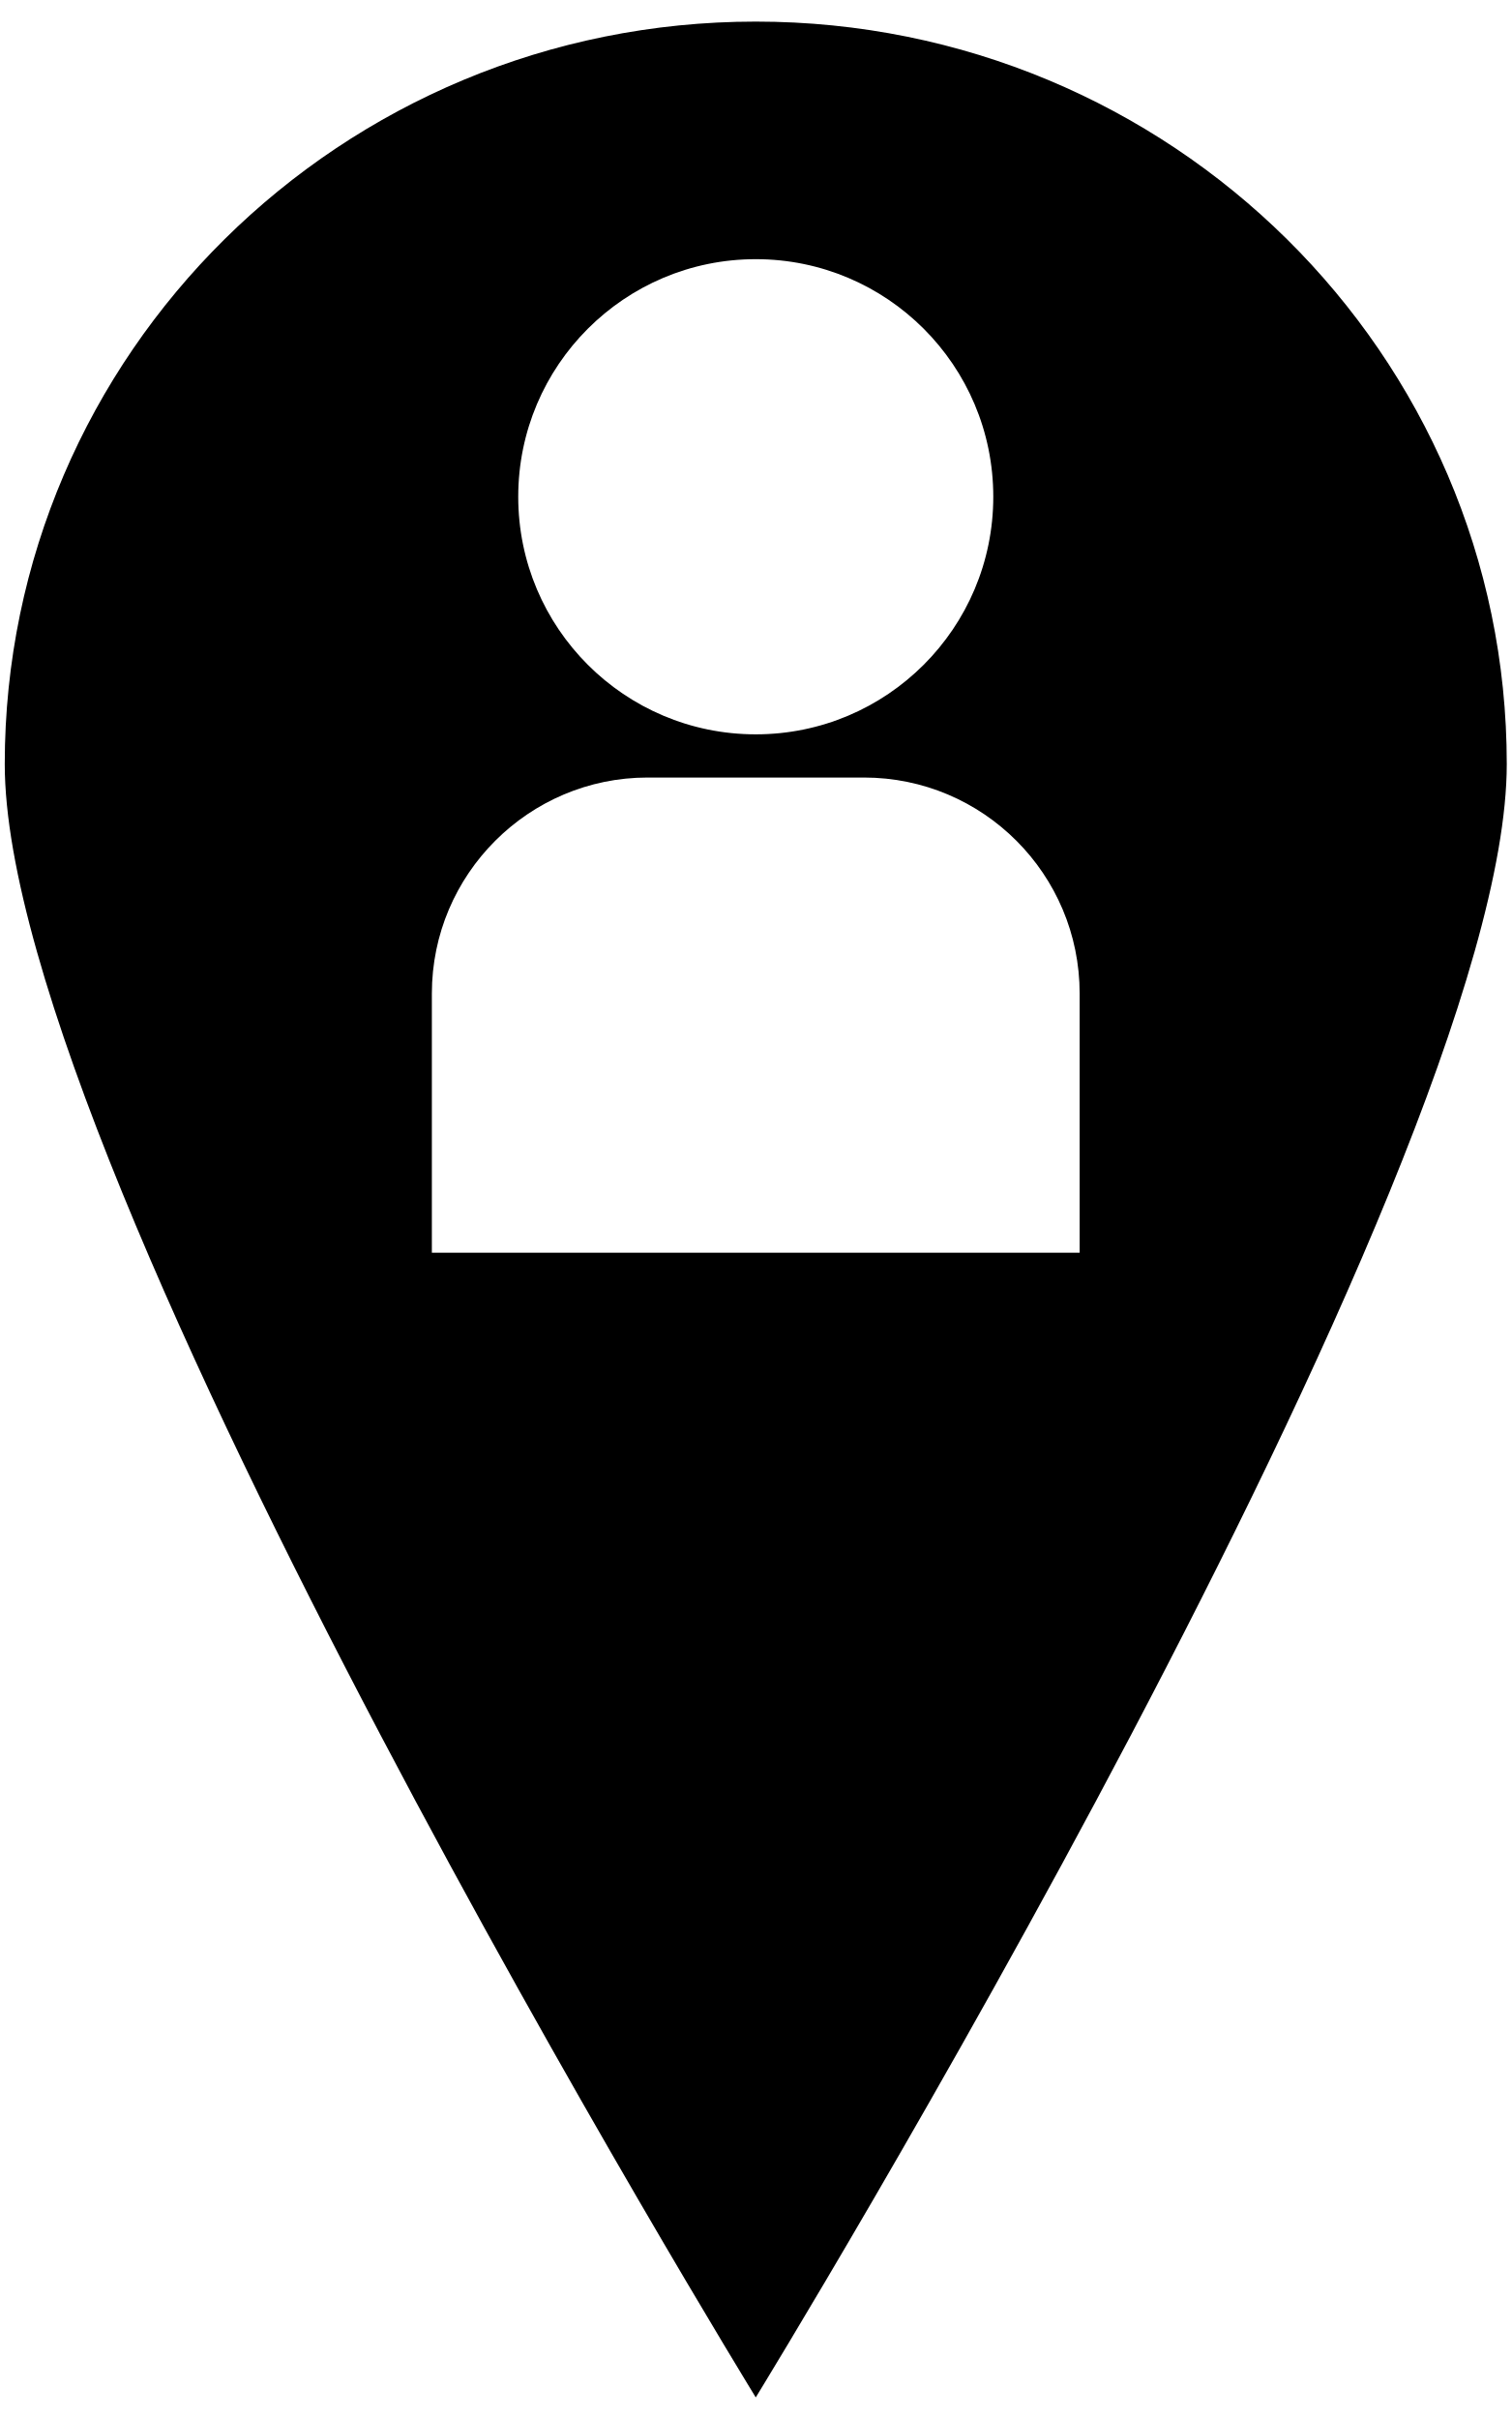
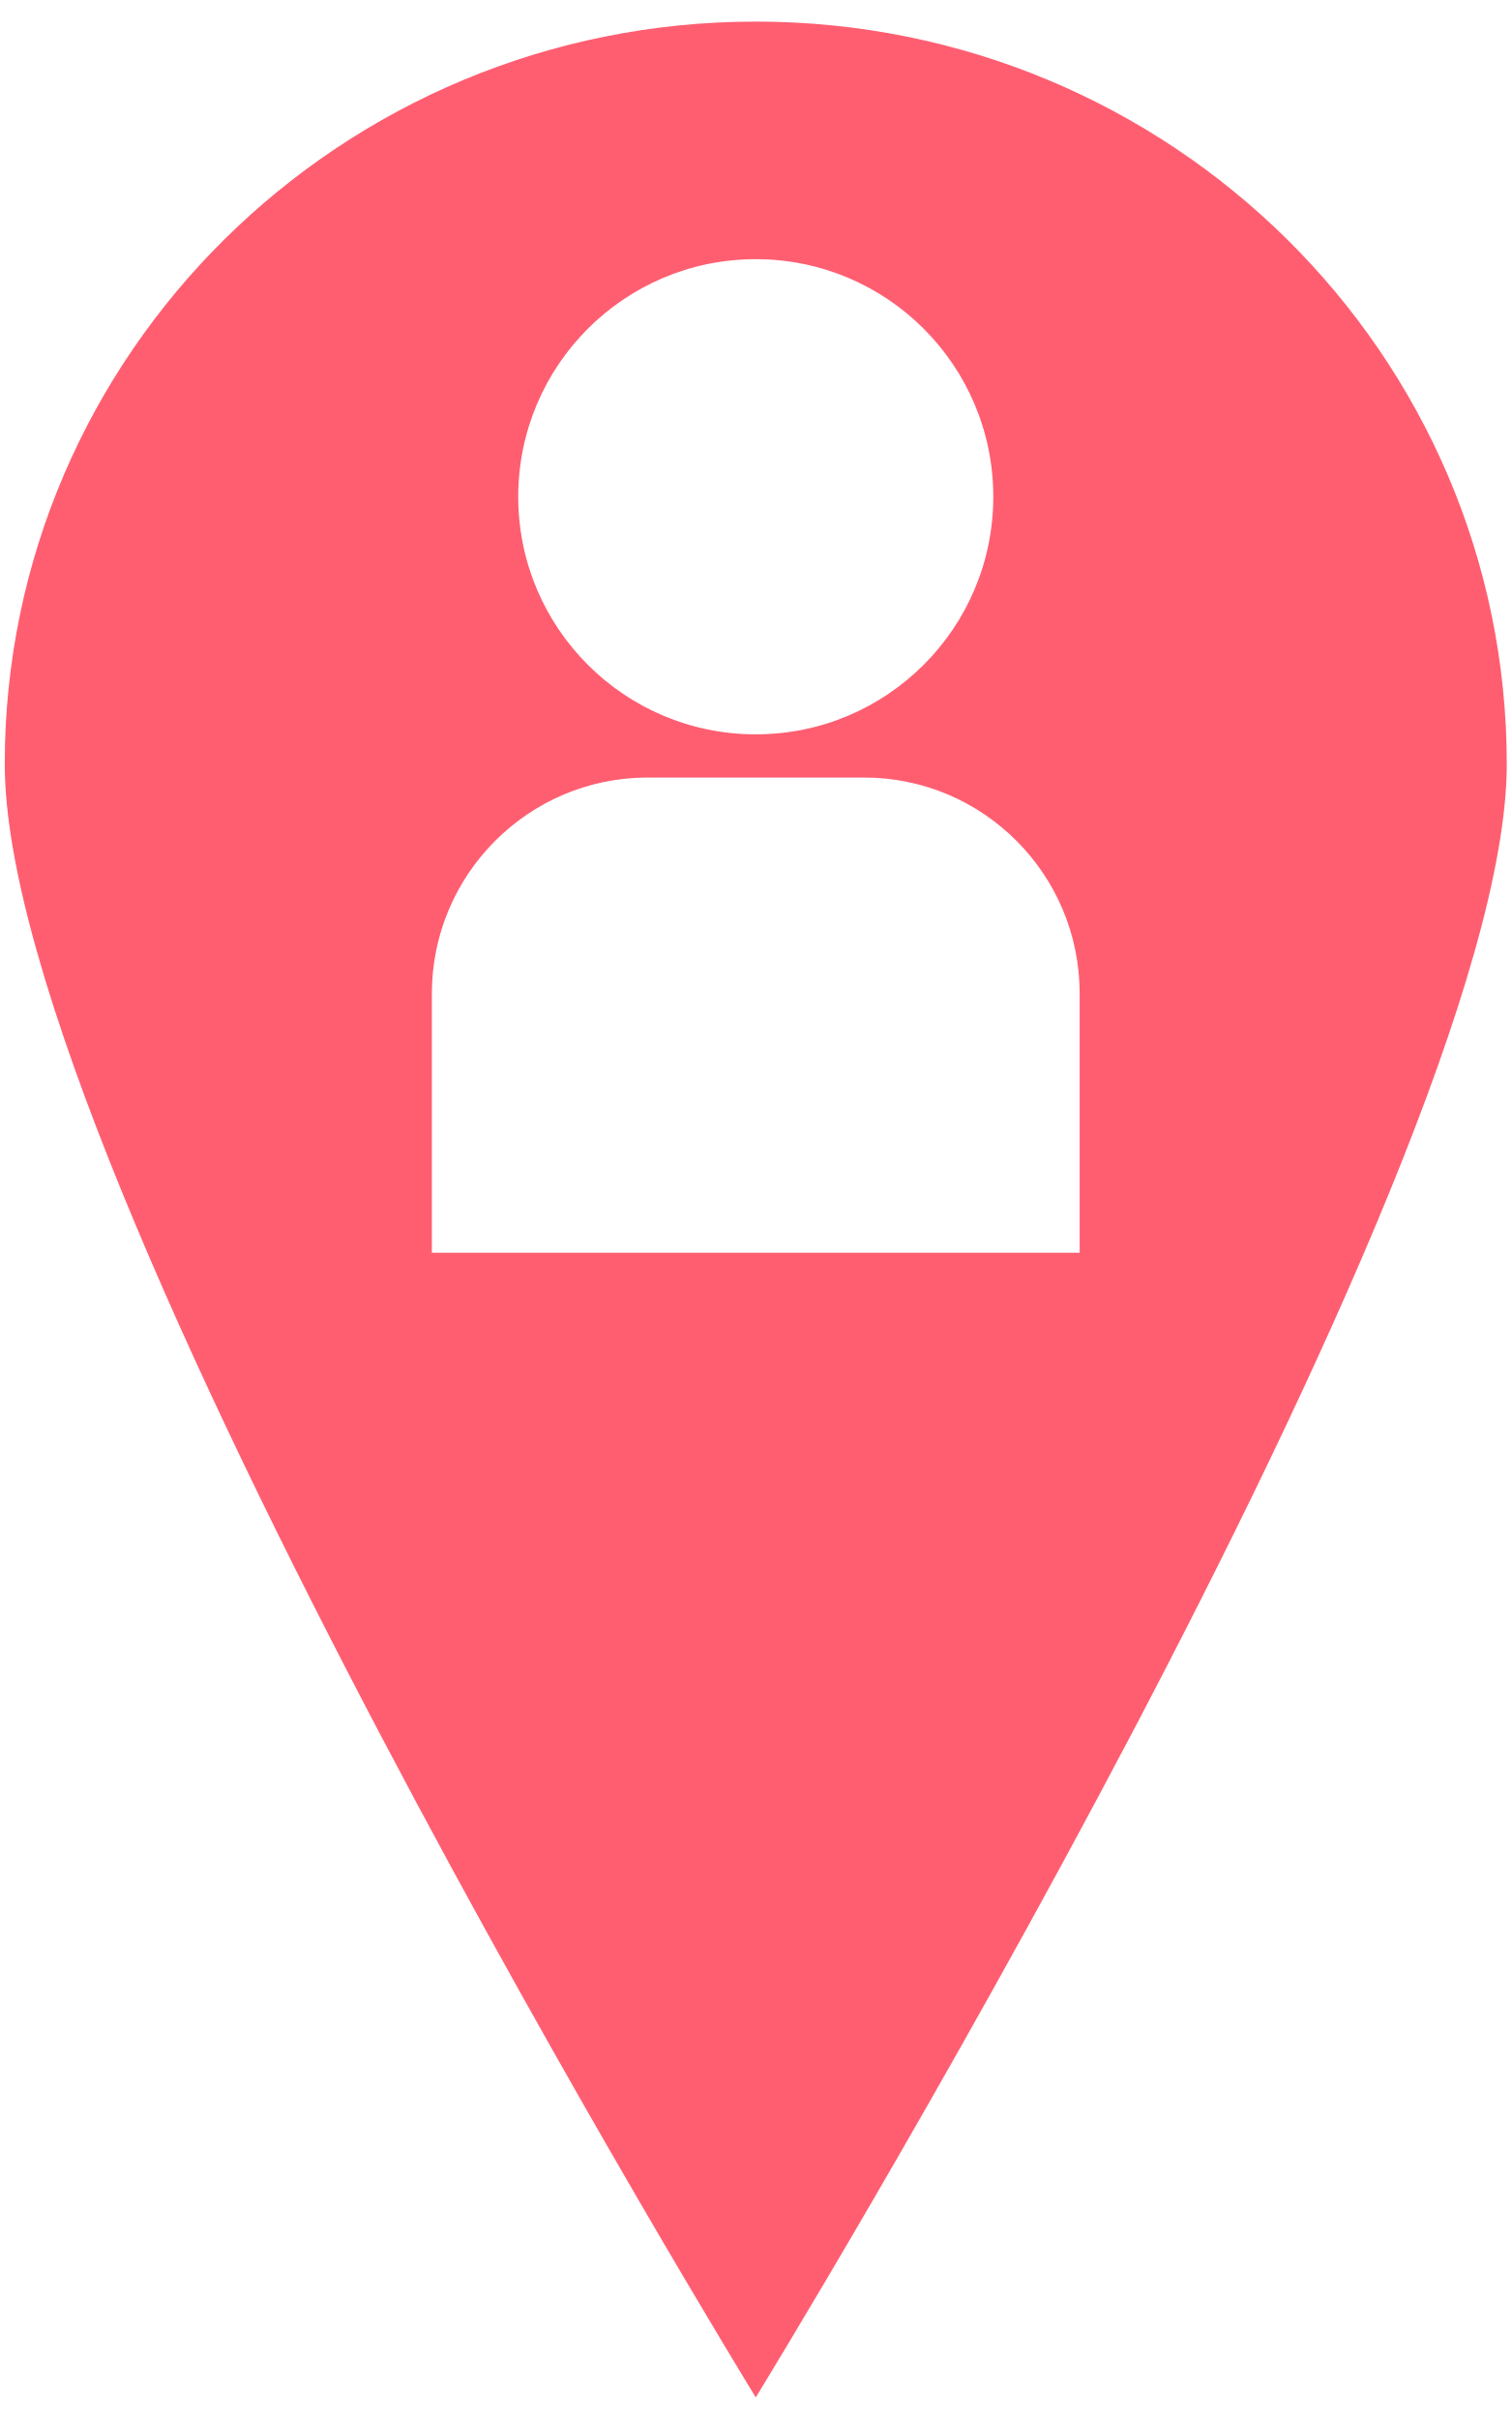
- <svg xmlns="http://www.w3.org/2000/svg" width="35px" height="56px" viewBox="0 0 35 56" version="1.1">
-   <defs />
-   <g id="Page-1" stroke="none" stroke-width="1" fill="none" fill-rule="evenodd">
-     <g id="icons" transform="translate(-235, -252)" fill="#000000">
-       <path d="M252.5,307.5 C252.5,307.5 269.89,279.18 269.89,269.688 C269.89,260.195 262.104,252.5 252.5,252.5 C242.896,252.5 235.11,260.195 235.11,269.688 C235.11,279.18 252.5,307.5 252.5,307.5 Z M252.5,269 C255.538,269 258,266.538 258,263.5 C258,260.462 255.538,258 252.5,258 C249.462,258 247,260.462 247,263.5 C247,266.538 249.462,269 252.5,269 Z M245,275.001 C245,272.239 247.246,270 249.995,270 L255.005,270 C257.764,270 260,272.239 260,275.001 L260,281 L245,281 L245,275.001 Z" id="yh" />
-     </g>
-   </g>
+ <svg xmlns="http://www.w3.org/2000/svg" width="35px" height="56px" viewBox="0 0 35 56" version="1.1" id="svg2">
+   <defs id="defs8" />
+   <path style="fill:#ff5e71;fill-rule:evenodd;stroke:none;stroke-width:1;fill-opacity:1" d="m 17.5,55.5 c 0,0 17.39,-28.32 17.39,-37.812 C 34.89,8.195 27.104,0.5 17.5,0.5 7.896,0.5 0.11,8.195 0.11,17.688 0.11,27.18 17.5,55.5 17.5,55.5 Z M 17.5,17 C 20.538,17 23,14.538 23,11.5 23,8.462 20.538,6 17.5,6 14.462,6 12,8.462 12,11.5 12,14.538 14.462,17 17.5,17 Z M 10,23.001 C 10,20.239 12.246,18 14.995,18 l 5.01,0 C 22.764,18 25,20.239 25,23.001 L 25,29 10,29 10,23.001 Z" id="yh" />
</svg>
